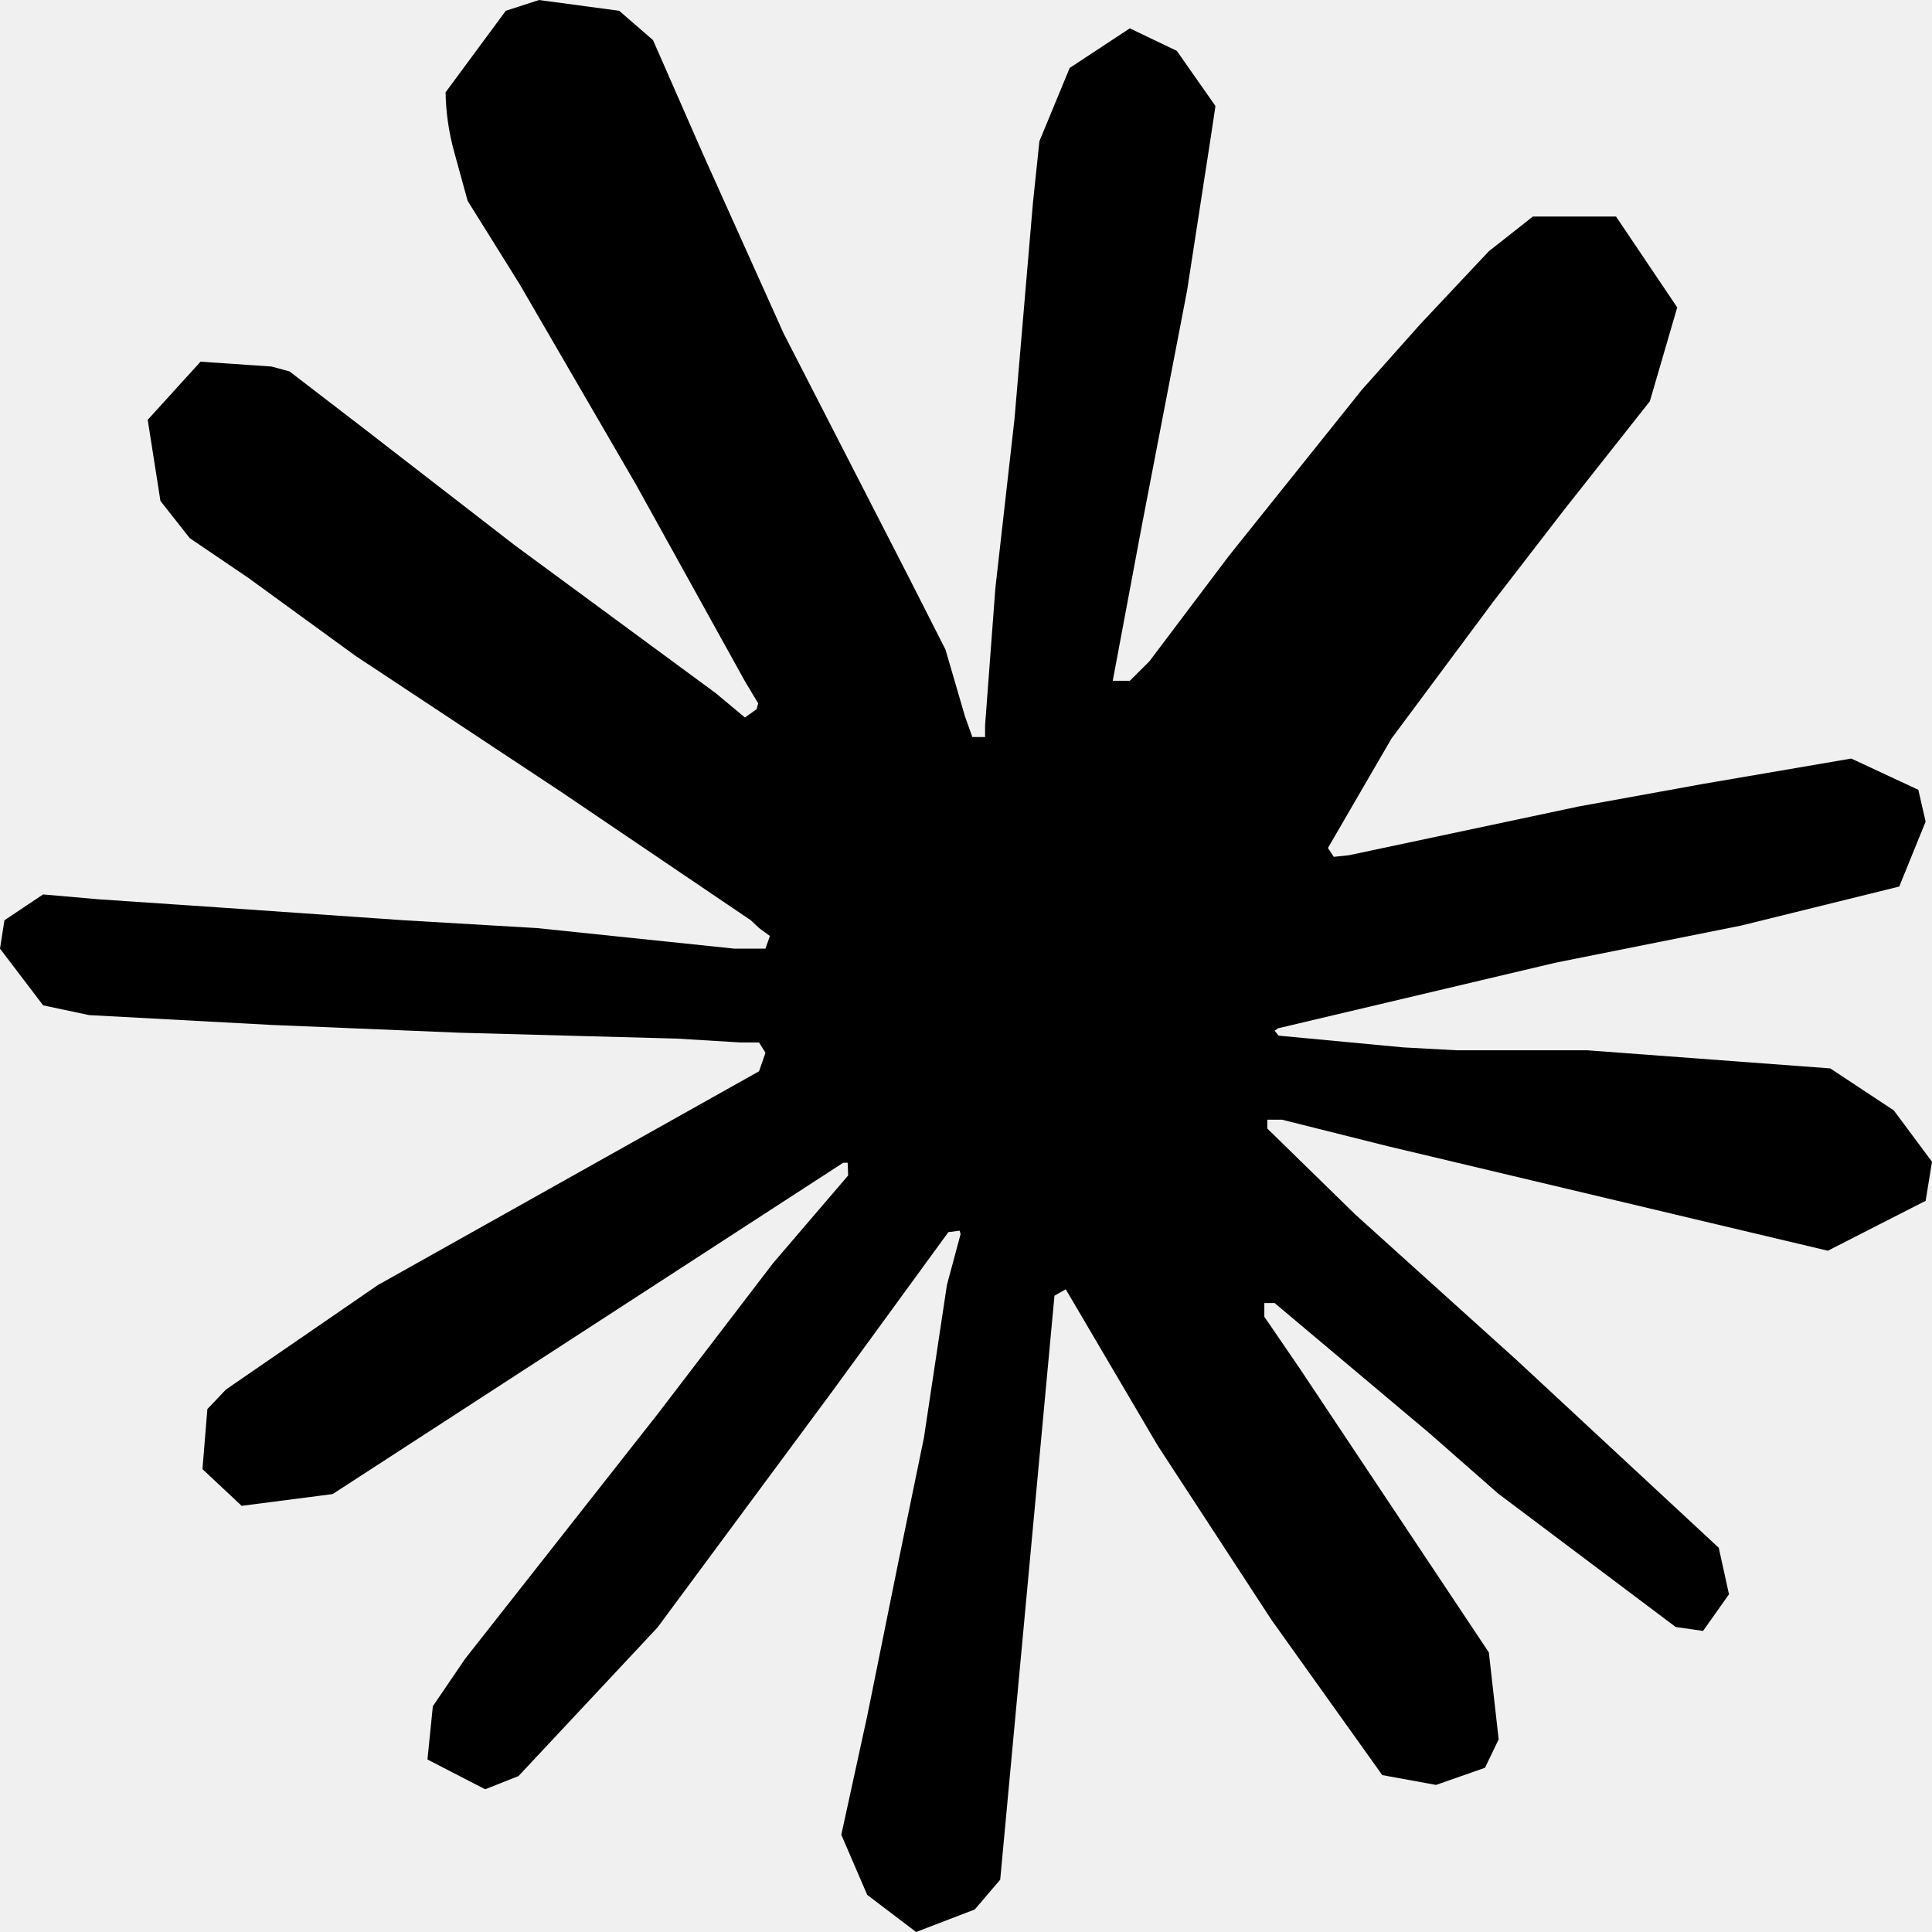
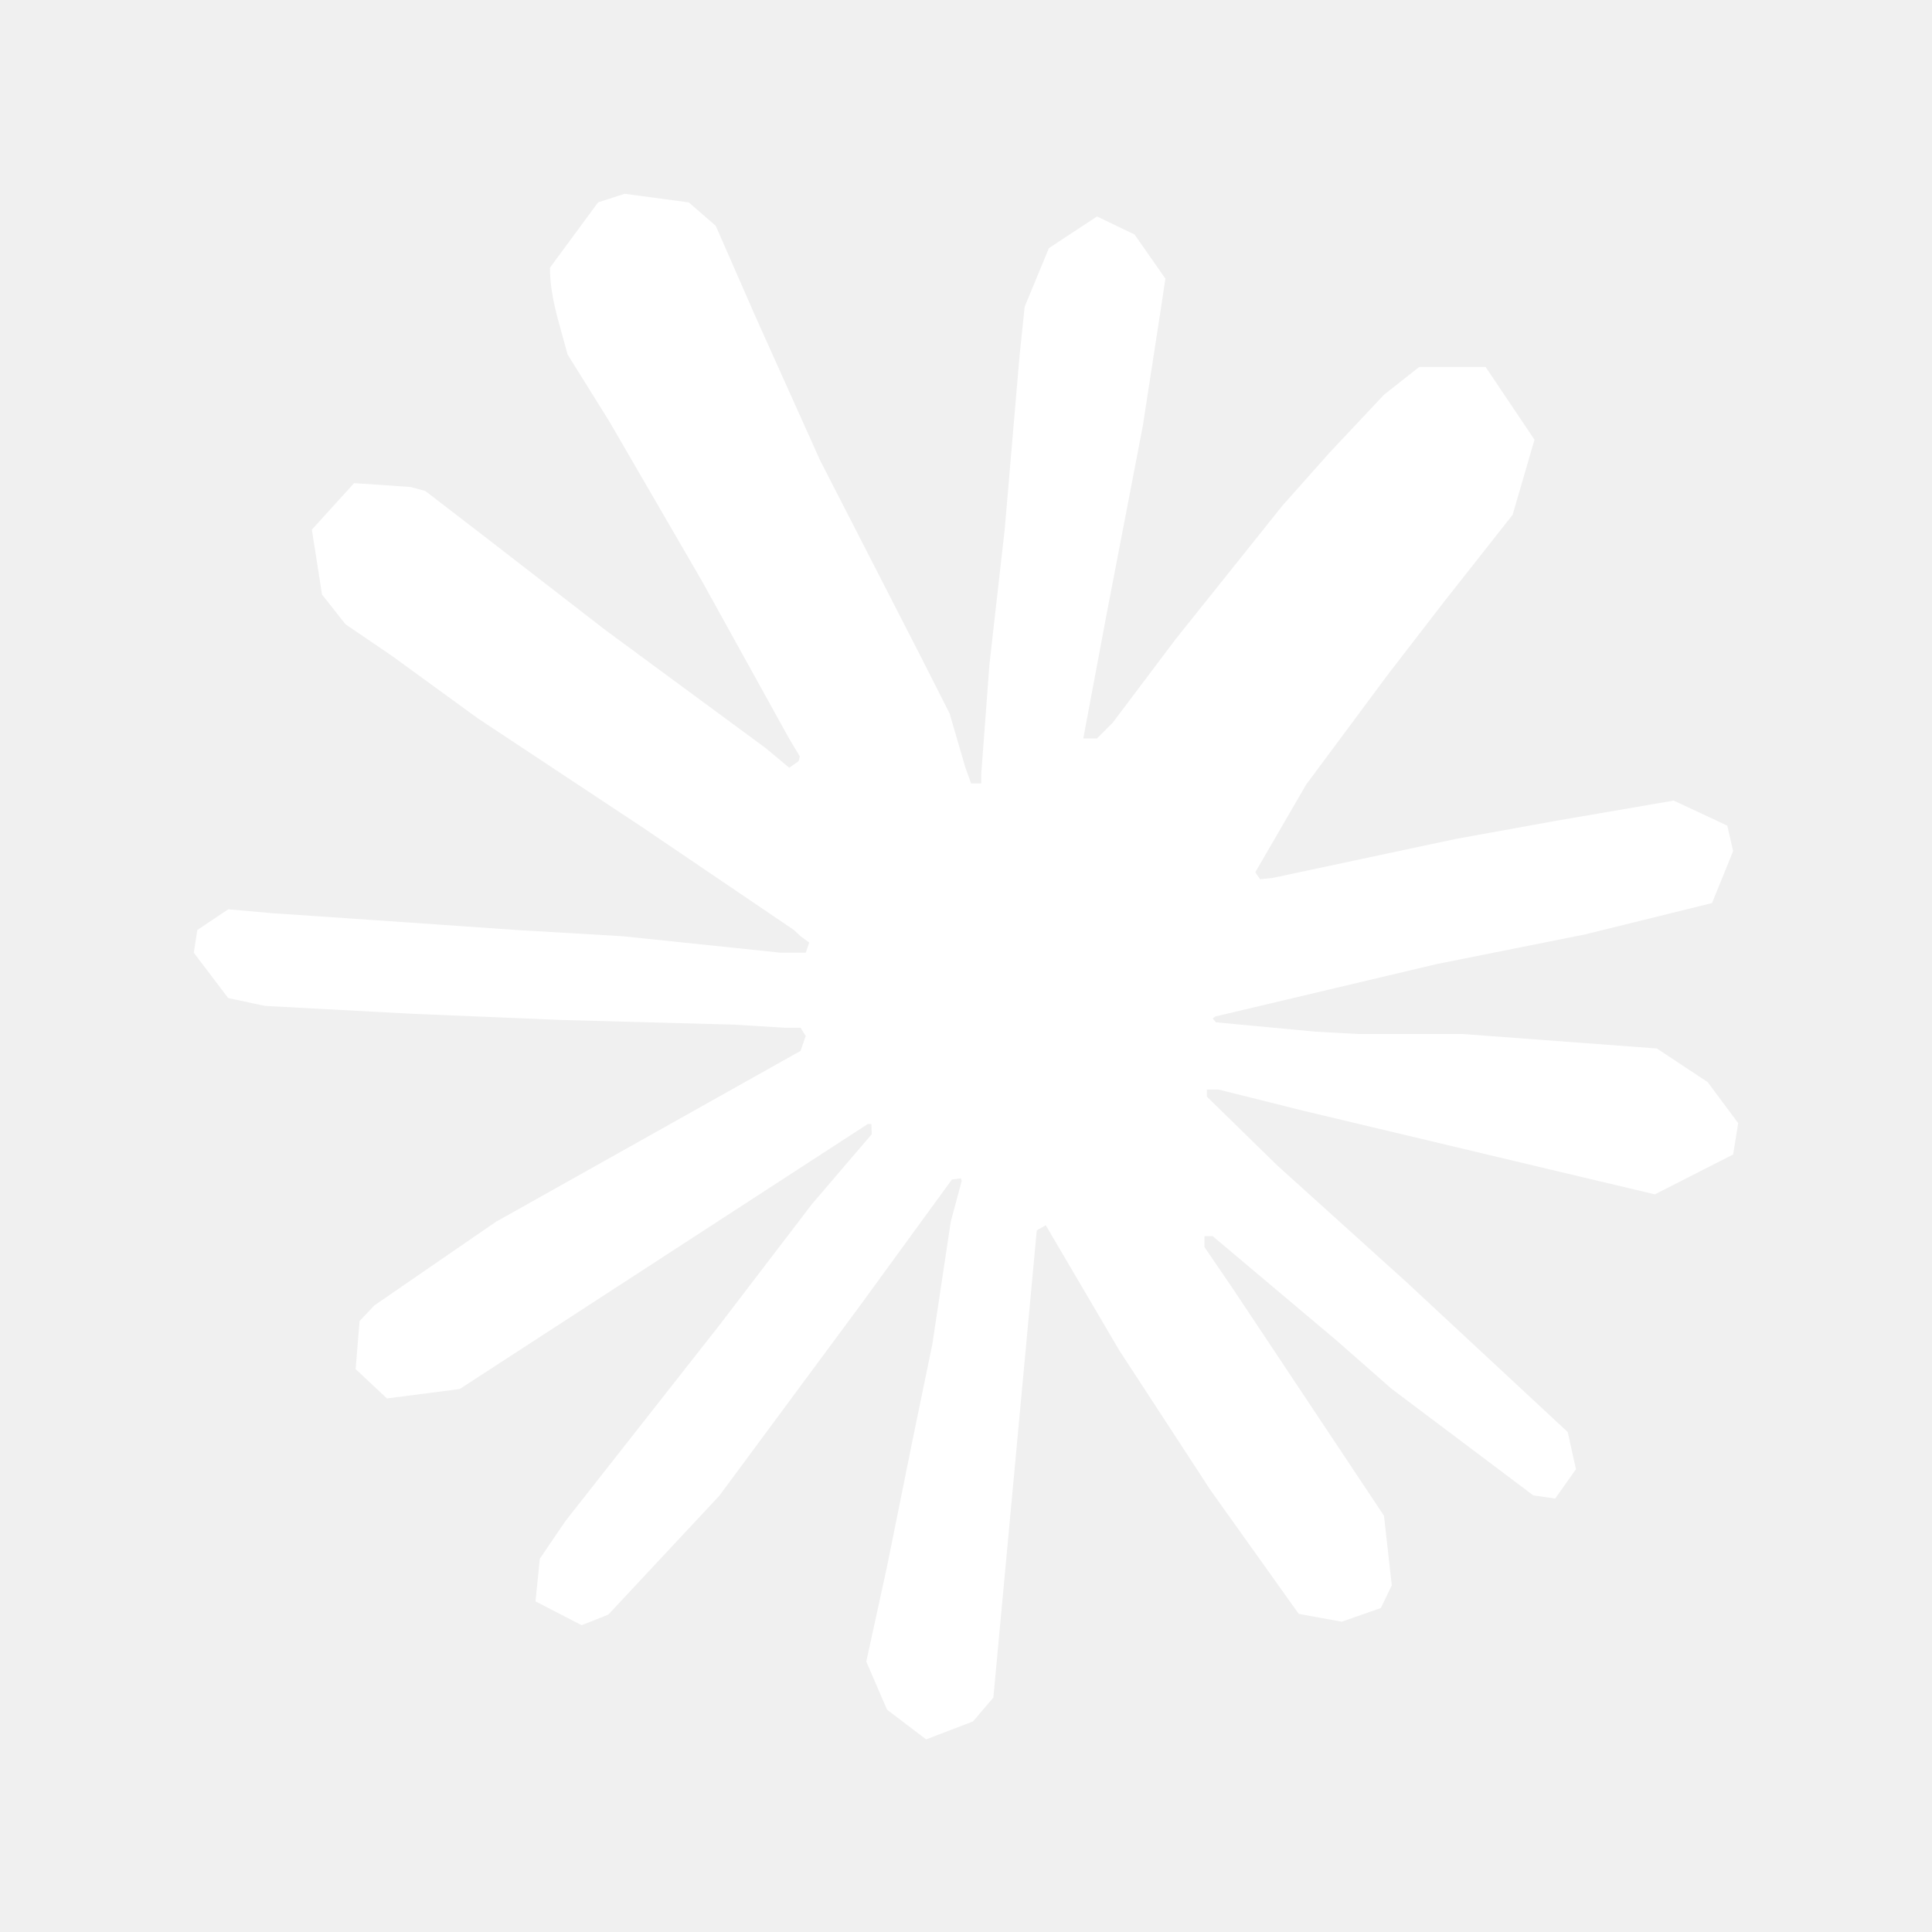
- <svg xmlns="http://www.w3.org/2000/svg" fill="currentColor" fill-rule="evenodd" height="1em" style="flex:none;line-height:1" viewBox="0 0 24 24" width="1em">
-   <path d="M4.709 15.955l4.72-2.647.08-.23-.08-.128H9.2l-.79-.048-2.698-.073-2.339-.097-2.266-.122-.571-.121L0 11.784l.055-.352.48-.321.686.06 1.52.103 2.278.158 1.652.097 2.449.255h.389l.055-.157-.134-.098-.103-.097-2.358-1.596-2.552-1.688-1.336-.972-.724-.491-.364-.462-.158-1.008.656-.722.881.06.225.061.893.686 1.908 1.476 2.491 1.833.365.304.145-.103.019-.073-.164-.274-1.355-2.446-1.446-2.49-.644-1.032-.17-.619a2.97 2.97 0 01-.104-.729L6.283.134 6.696 0l.996.134.42.364.62 1.414 1.002 2.229 1.555 3.03.456.898.243.832.091.255h.158V9.01l.128-1.706.237-2.095.23-2.695.08-.76.376-.91.747-.492.584.28.48.685-.067.444-.286 1.851-.559 2.903-.364 1.942h.212l.243-.242.985-1.306 1.652-2.064.73-.82.85-.904.547-.431h1.033l.76 1.129-.34 1.166-1.064 1.347-.881 1.142-1.264 1.7-.79 1.36.073.11.188-.02 2.856-.606 1.543-.28 1.841-.315.833.388.091.395-.328.807-1.969.486-2.309.462-3.439.813-.042.03.049.061 1.549.146.662.036h1.622l3.02.225.79.522.474.638-.079.485-1.215.62-1.64-.389-3.829-.91-1.312-.329h-.182v.11l1.093 1.068 2.006 1.81 2.509 2.33.127.578-.322.455-.34-.049-2.205-1.657-.851-.747-1.926-1.62h-.128v.17l.444.649 2.345 3.521.122 1.08-.17.353-.608.213-.668-.122-1.374-1.925-1.415-2.167-1.143-1.943-.14.08-.674 7.254-.316.37-.729.28-.607-.461-.322-.747.322-1.476.389-1.924.315-1.53.286-1.9.17-.632-.012-.042-.14.018-1.434 1.967-2.18 2.945-1.726 1.845-.414.164-.717-.37.067-.662.401-.589 2.388-3.036 1.44-1.882.93-1.086-.006-.158h-.055L4.132 18.56l-1.13.146-.487-.456.061-.746.231-.243 1.908-1.312-.006.006z" />
+ <svg xmlns="http://www.w3.org/2000/svg" width="100" height="100" viewBox="0 0 100 100" fill="none">
+   <path d="M25.715 63.215L41.439 54.392L41.703 53.623L41.439 53.198H40.67L38.039 53.036L29.054 52.793L21.262 52.469L13.713 52.064L11.811 51.659L10.03 49.312L10.212 48.138L11.811 47.066L14.098 47.268L19.157 47.612L26.747 48.138L32.252 48.462L40.407 49.312H41.703L41.885 48.786L41.439 48.462L41.096 48.138L33.243 42.816L24.743 37.189L20.291 33.951L17.882 32.312L16.668 30.774L16.142 27.415L18.328 25.006L21.262 25.209L22.011 25.411L24.986 27.698L31.341 32.616L39.638 38.727L40.852 39.739L41.338 39.395L41.399 39.152L40.852 38.242L36.339 30.086L31.523 21.788L29.378 18.348L28.811 16.284C28.609 15.433 28.467 14.725 28.467 13.855L30.956 10.475L32.332 10.03L35.651 10.476L37.048 11.69L39.112 16.405L42.451 23.833L47.632 33.931L49.15 36.926L49.959 39.699L50.263 40.549H50.789V40.063L51.214 34.377L52.004 27.394L52.773 18.409L53.036 15.879L54.291 12.844L56.779 11.204L58.722 12.135L60.321 14.422L60.099 15.899L59.147 22.072L57.286 31.746L56.071 38.222H56.779L57.589 37.412L60.868 33.061L66.372 26.18L68.801 23.448L71.634 20.433L73.456 18.996H76.896L79.425 22.76L78.293 26.646L74.751 31.138L71.816 34.943L67.607 40.61L64.976 45.143L65.219 45.507L65.846 45.447L75.358 43.423L80.498 42.492L86.63 41.439L89.403 42.735L89.707 44.05L88.614 46.742L82.057 48.361L74.366 49.899L62.912 52.611L62.77 52.712L62.932 52.914L68.093 53.4L70.299 53.521H75.702L85.76 54.27L88.391 56.011L89.97 58.136L89.707 59.755L85.659 61.819L80.195 60.524L67.445 57.488L63.074 56.395H62.467V56.76L66.109 60.321L72.788 66.352L81.146 74.124L81.571 76.046L80.498 77.564L79.365 77.402L72.019 71.877L69.185 69.388L62.77 63.984H62.345V64.551L63.822 66.716L71.634 78.454L72.039 82.057L71.472 83.231L69.449 83.939L67.222 83.534L62.648 77.119L57.933 69.894L54.128 63.418L53.663 63.681L51.417 87.865L50.364 89.1L47.936 90.03L45.912 88.492L44.839 86.003L45.912 81.085L47.207 74.67L48.259 69.57L49.211 63.236L49.777 61.131L49.737 60.989L49.272 61.05L44.495 67.607L37.23 77.422L31.483 83.575L30.106 84.121L27.718 82.886L27.941 80.68L29.276 78.718L37.23 68.599L42.026 62.325L45.123 58.703L45.102 58.176H44.92L23.792 71.897L20.027 72.383L18.408 70.865L18.611 68.376L19.38 67.566L25.734 63.195L25.715 63.215Z" fill="white" />
</svg>
